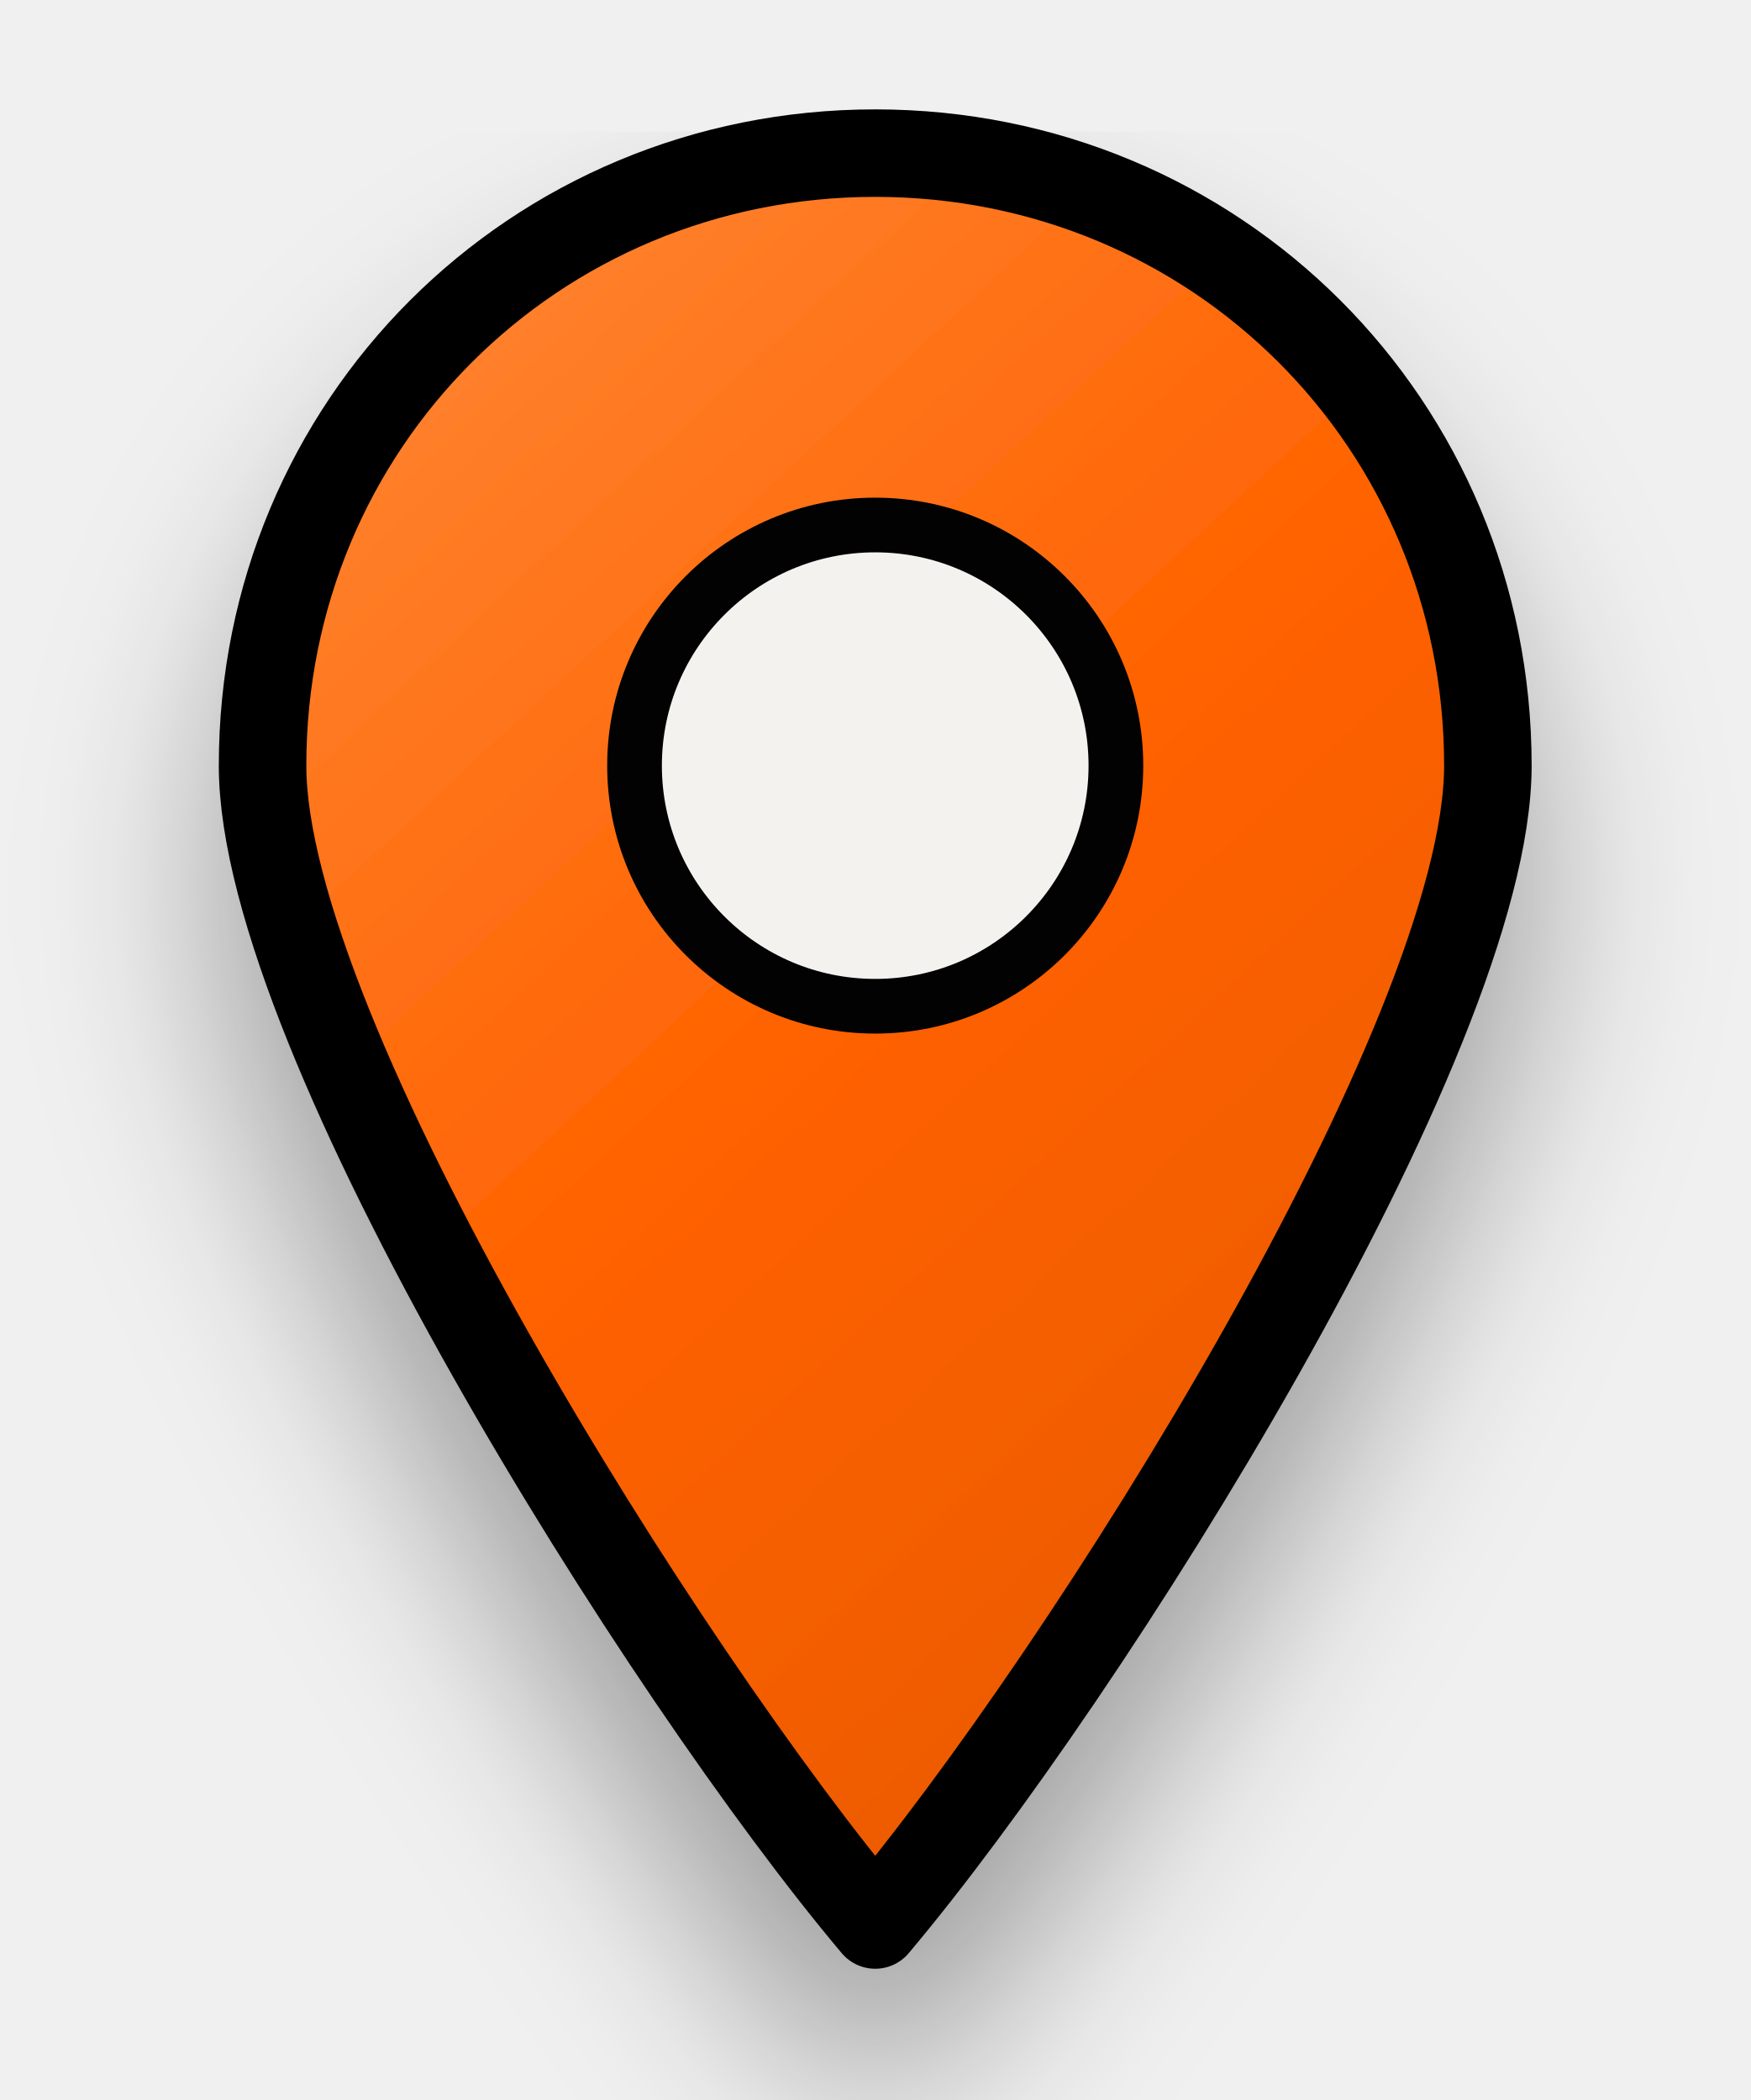
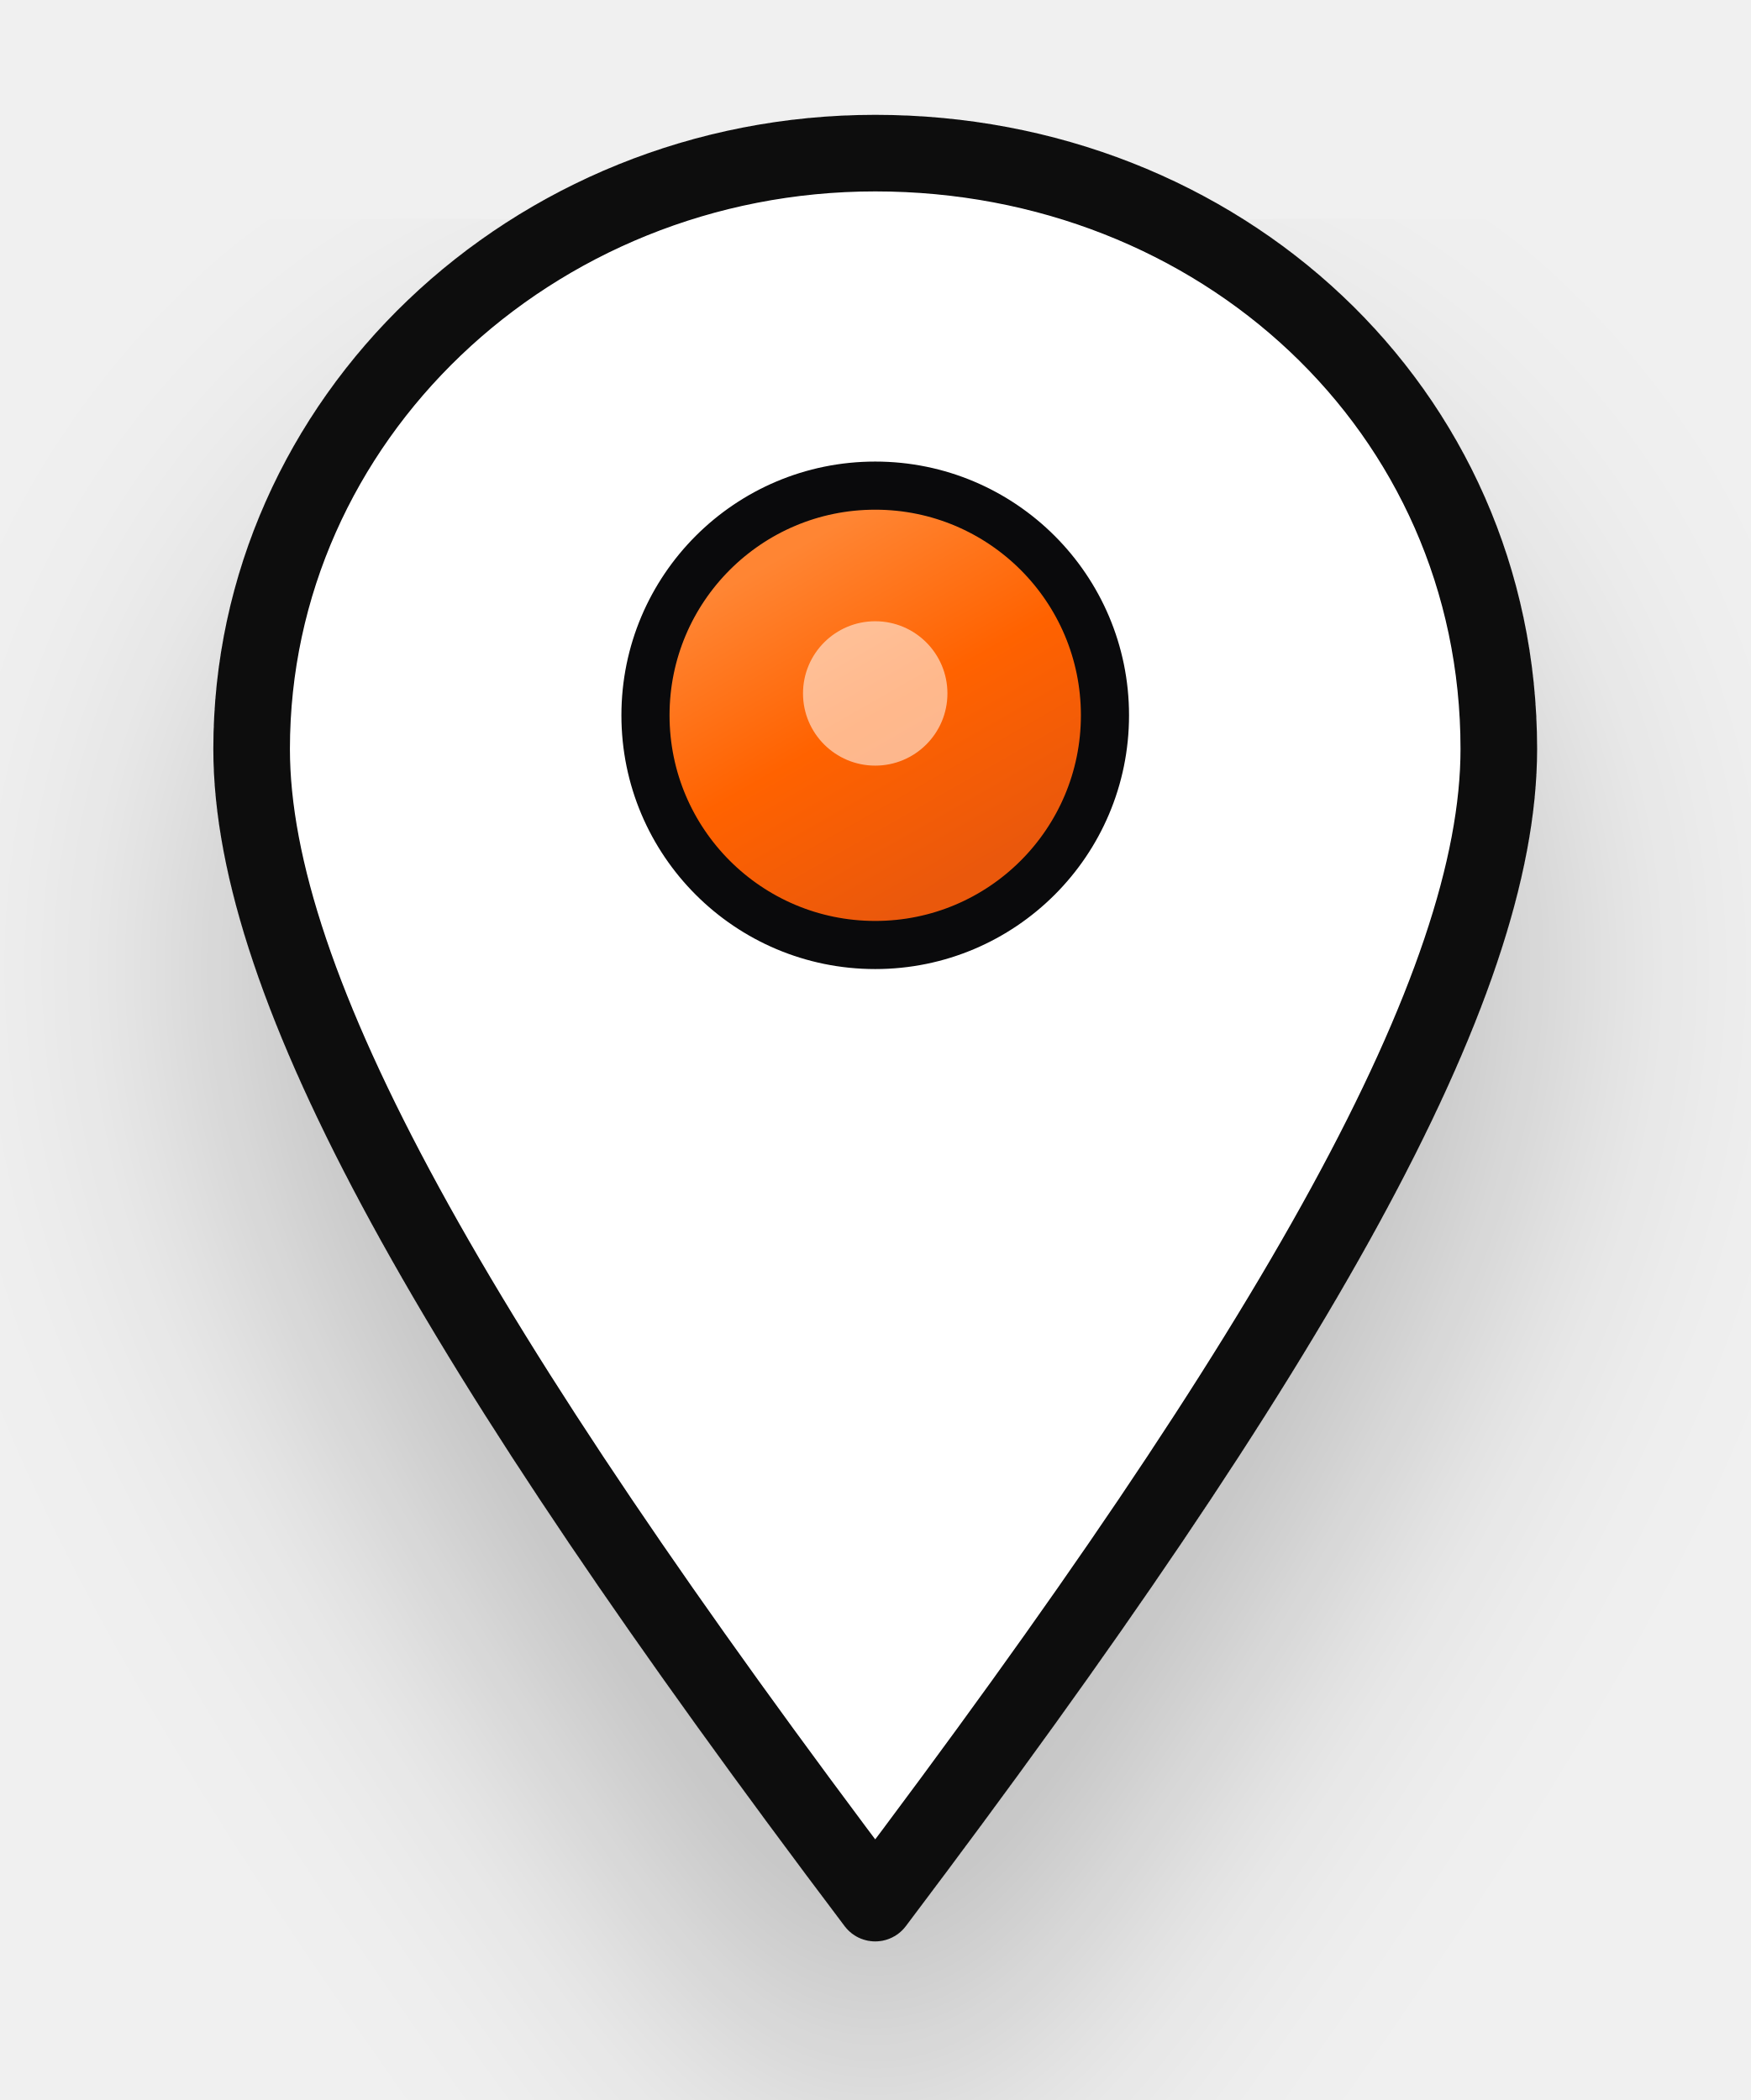
- <svg xmlns="http://www.w3.org/2000/svg" width="40" height="48" viewBox="0 0 40 48" role="img" aria-label="Media">
+ <svg xmlns="http://www.w3.org/2000/svg" width="40" height="48" viewBox="0 0 40 48" role="img" aria-label="Location">
  <defs>
-     <linearGradient id="tkadPinGrad" x1="18%" y1="0%" x2="82%" y2="100%">
+     <linearGradient id="pinOrange" x1="30%" y1="15%" x2="70%" y2="85%">
      <stop offset="0%" stop-color="#ff8533" />
-       <stop offset="48%" stop-color="#ff6200" />
-       <stop offset="100%" stop-color="#e65800" />
+       <stop offset="50%" stop-color="#ff6200" />
+       <stop offset="100%" stop-color="#ea580c" />
    </linearGradient>
-     <filter id="tkadPinSh" x="-35%" y="-35%" width="170%" height="170%">
-       <feDropShadow dx="0" dy="3" stdDeviation="2.2" flood-color="#020202" flood-opacity="0.35" />
+     <filter id="pinDrop" x="-50%" y="-40%" width="200%" height="190%">
+       <feDropShadow dx="0" dy="5" stdDeviation="3.5" flood-color="#020202" flood-opacity="0.22" />
    </filter>
  </defs>
-   <path fill="url(#tkadPinGrad)" stroke="#020202" stroke-width="2" stroke-linejoin="round" filter="url(#tkadPinSh)" d="M20 3.5C12.2 3.5 6 9.7 6 17.5c0 6.2 9.2 20.8 14 26.5 4.8-5.7 14-20.3 14-26.5C34 9.7 27.8 3.5 20 3.5z" />
-   <circle cx="20" cy="17.5" r="5.5" fill="#f4f2ef" stroke="#020202" stroke-width="1.25" />
+   <path fill="#ffffff" stroke="#0a0a0c" stroke-width="1.75" stroke-linejoin="round" filter="url(#pinDrop)" d="M20 3.5c-7.86 0-14.25 6.1-14.25 13.62 0 5.42 4.62 13.62 14.25 26.38 9.63-12.76 14.25-20.96 14.25-26.38C34.25 9.35 27.86 3.5 20 3.5z" />
+   <circle cx="20" cy="16.35" r="5.25" fill="url(#pinOrange)" stroke="#0a0a0c" stroke-width="1.1" />
+   <circle cx="20" cy="15.85" r="1.65" fill="#ffffff" opacity="0.55" />
</svg>
